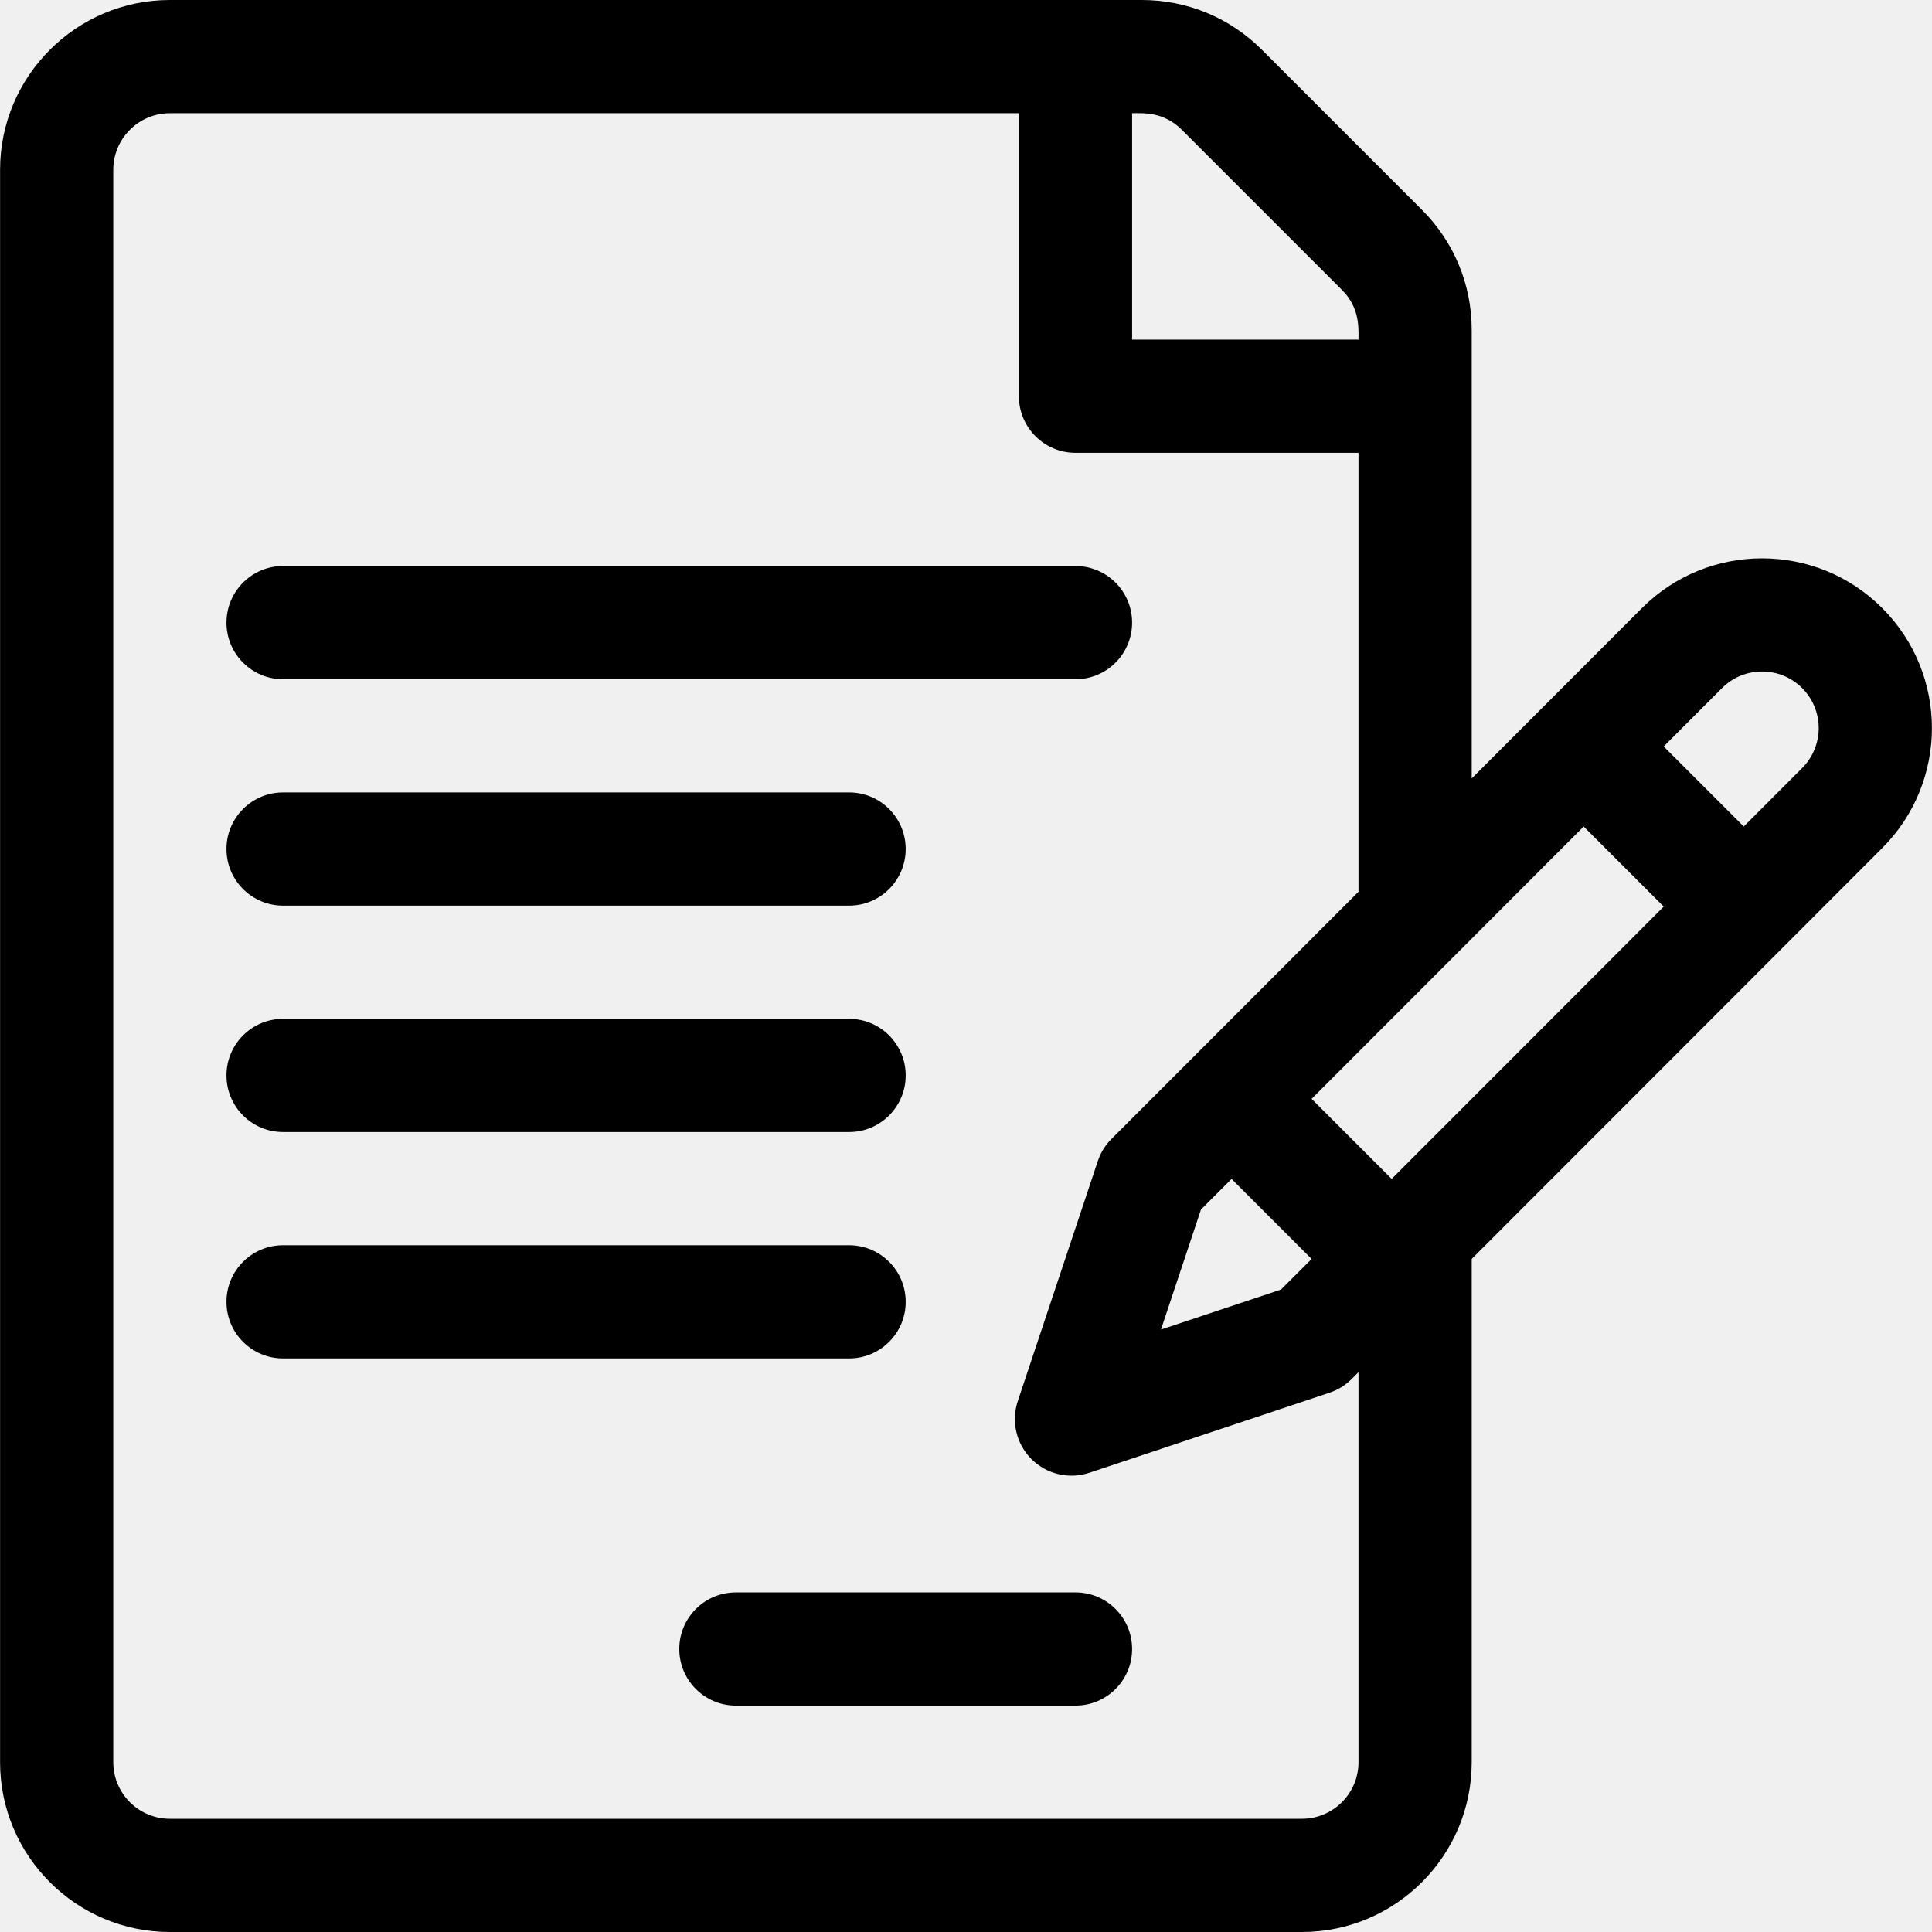
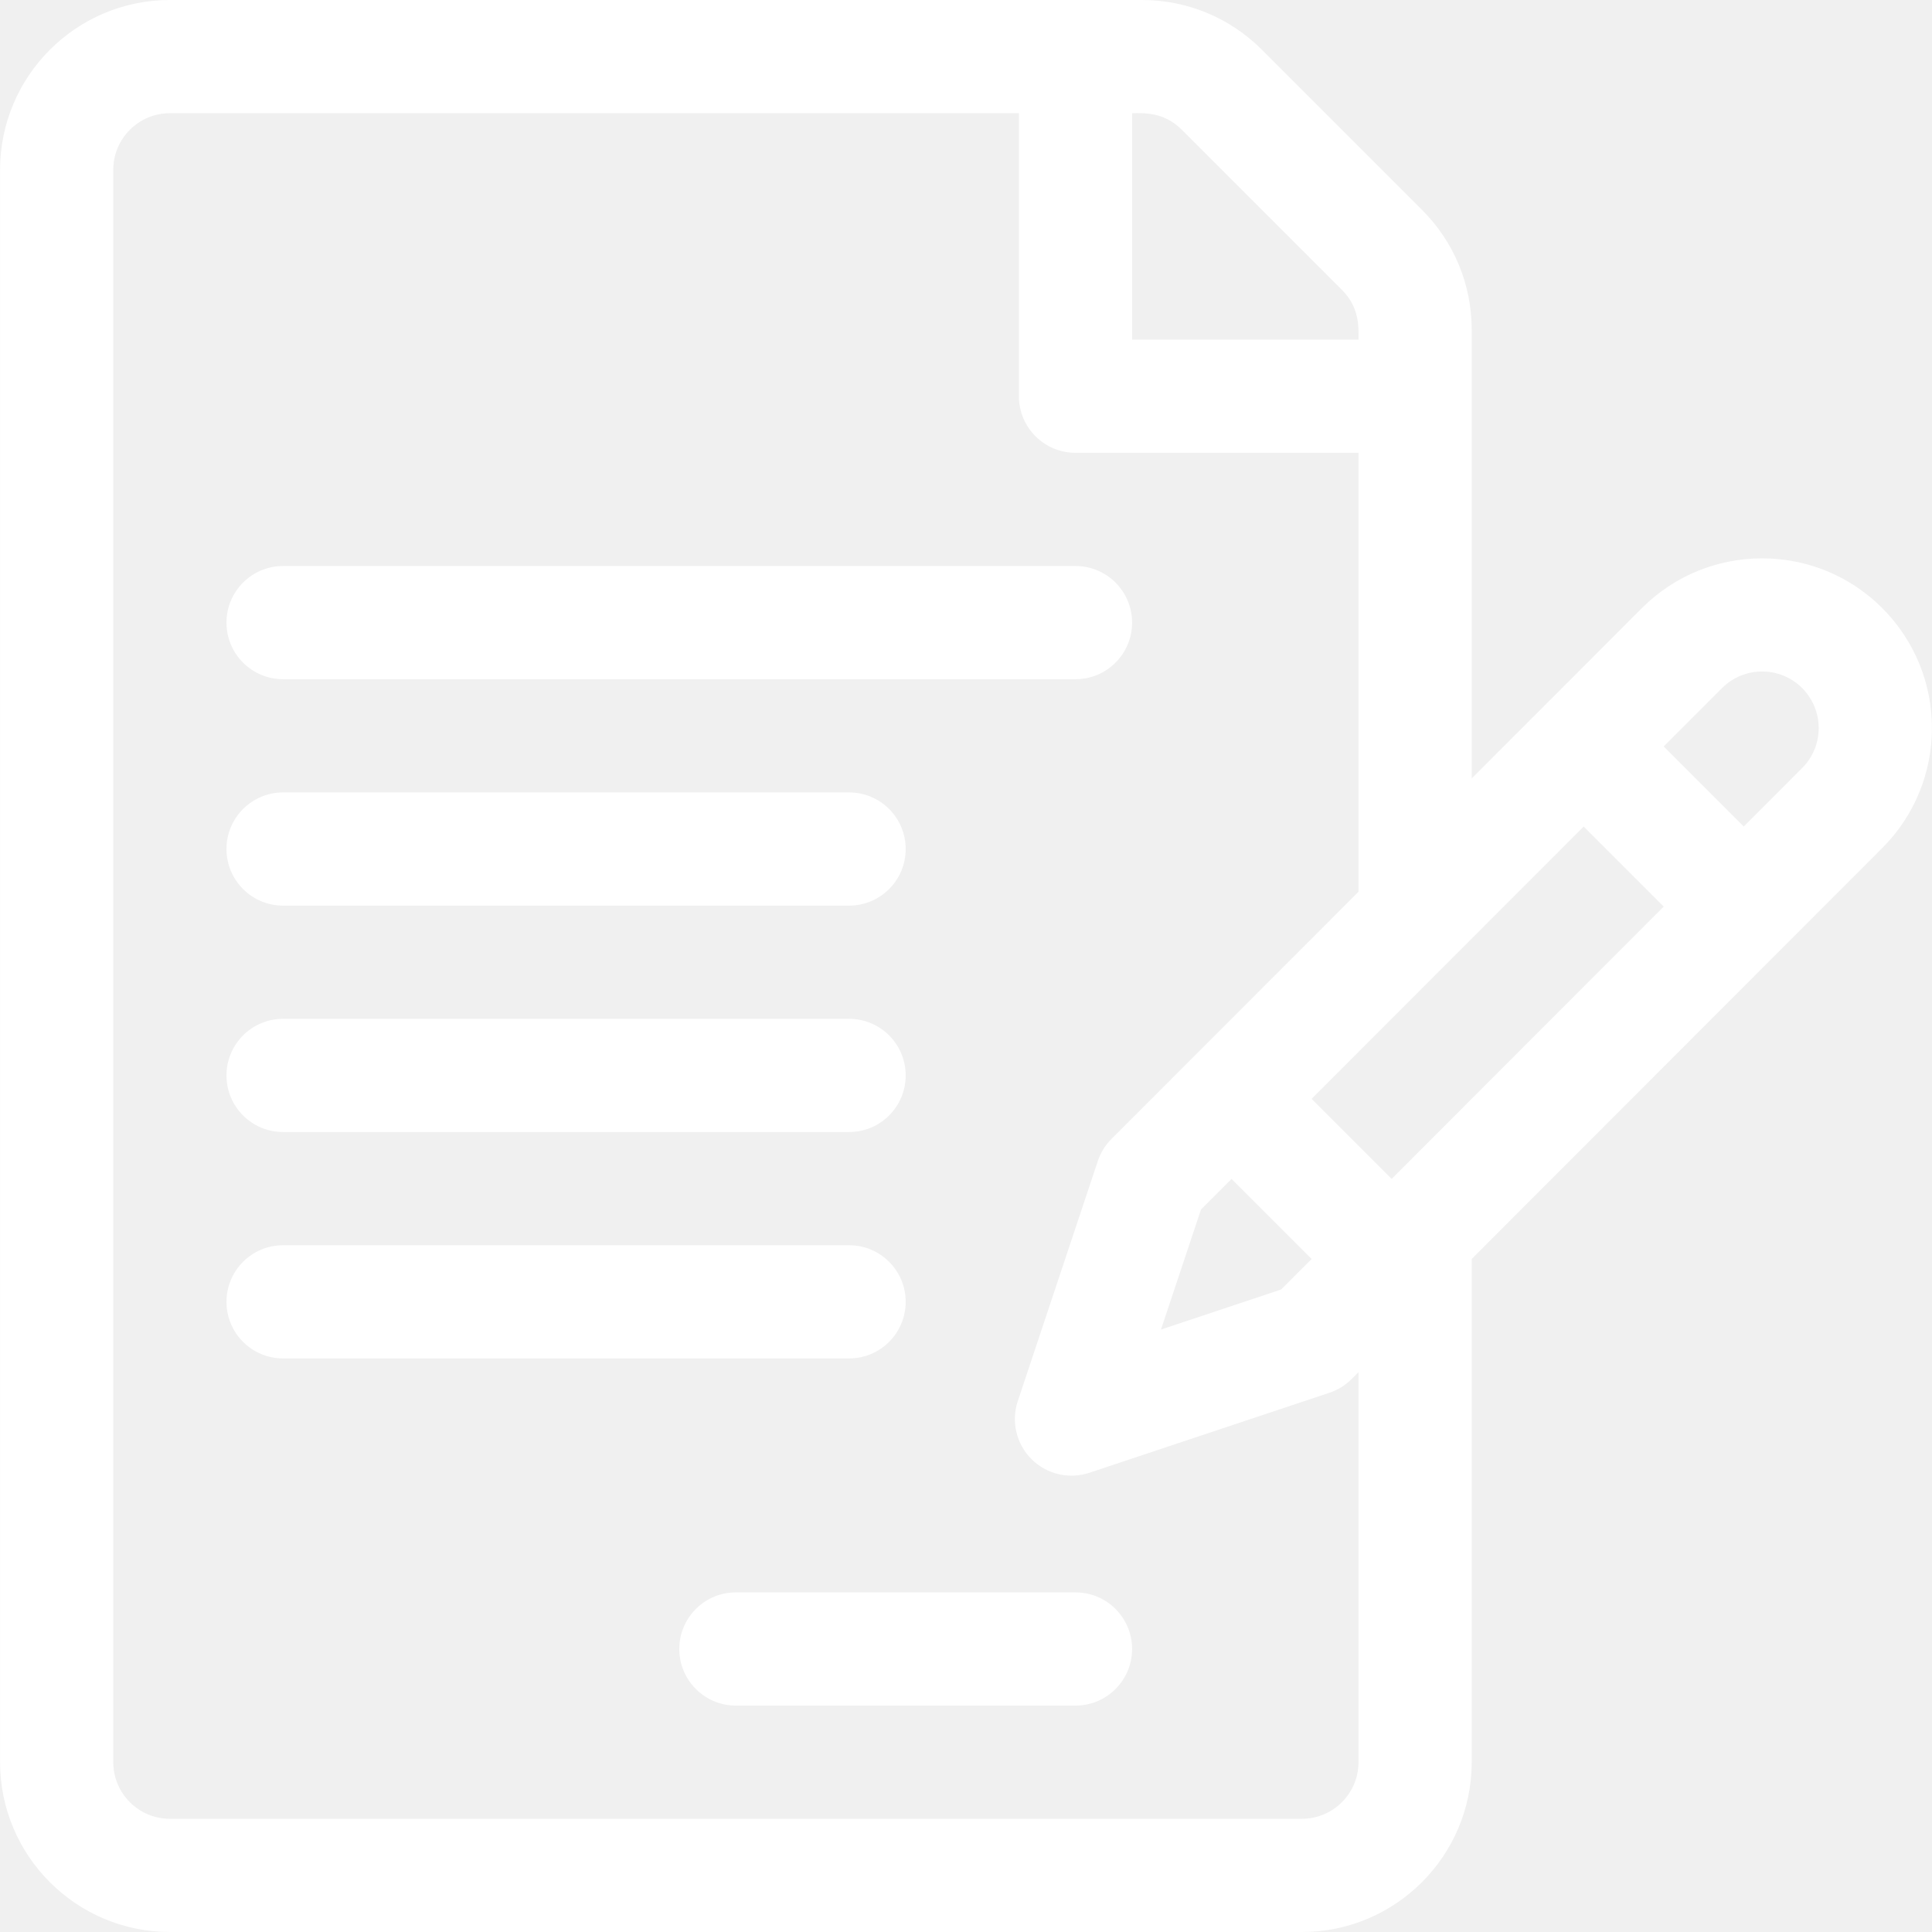
- <svg xmlns="http://www.w3.org/2000/svg" version="1.1" id="Capa_1" x="0px" y="0px" viewBox="0 0 512 512" style="enable-background:new 0 0 512 512;" xml:space="preserve">
+ <svg xmlns="http://www.w3.org/2000/svg" version="1.1" id="Capa_1" x="0px" y="0px" fill="white" viewBox="0 0 512 512" style="enable-background:new 0 0 512 512;" xml:space="preserve">
  <g>
    <g>
      <path d="M498.791,161.127c-17.545-17.546-46.094-17.545-63.645,0.004c-5.398,5.403-39.863,39.896-45.128,45.166V87.426    c0-12.02-4.681-23.32-13.181-31.819L334.412,13.18C325.913,4.68,314.612,0,302.592,0H45.018c-24.813,0-45,20.187-45,45v422    c0,24.813,20.187,45,45,45h300c24.813,0,45-20.187,45-45V333.631L498.79,224.767C516.377,207.181,516.381,178.715,498.791,161.127    z M300.019,30c2.834,0,8.295-0.491,13.18,4.393l42.426,42.427c4.76,4.761,4.394,9.978,4.394,13.18h-60V30z M360.018,467    c0,8.271-6.728,15-15,15h-300c-8.271,0-15-6.729-15-15V45c0-8.271,6.729-15,15-15h225v75c0,8.284,6.716,15,15,15h75v116.323    c0,0-44.254,44.292-44.256,44.293l-21.203,21.204c-1.646,1.646-2.888,3.654-3.624,5.863l-21.214,63.64    c-1.797,5.39-0.394,11.333,3.624,15.35c4.023,4.023,9.968,5.419,15.35,3.624l63.64-21.213c2.209-0.736,4.217-1.977,5.863-3.624    l1.82-1.82V467z M326.378,312.427l21.213,21.213l-8.103,8.103l-31.819,10.606l10.606-31.82L326.378,312.427z M368.8,312.422    l-21.213-21.213c11.296-11.305,61.465-61.517,72.105-72.166l21.213,21.213L368.8,312.422z M477.573,203.558l-15.463,15.476    l-21.213-21.213l15.468-15.481c5.852-5.849,15.366-5.848,21.214,0C483.426,188.19,483.457,197.673,477.573,203.558z" />
    </g>
  </g>
  <g>
    <g>
      <path d="M285.018,150h-210c-8.284,0-15,6.716-15,15s6.716,15,15,15h210c8.284,0,15-6.716,15-15S293.302,150,285.018,150z" />
    </g>
  </g>
  <g>
    <g>
      <path d="M225.018,210h-150c-8.284,0-15,6.716-15,15s6.716,15,15,15h150c8.284,0,15-6.716,15-15S233.302,210,225.018,210z" />
    </g>
  </g>
  <g>
    <g>
      <path d="M225.018,270h-150c-8.284,0-15,6.716-15,15s6.716,15,15,15h150c8.284,0,15-6.716,15-15S233.302,270,225.018,270z" />
    </g>
  </g>
  <g>
    <g>
      <path d="M225.018,330h-150c-8.284,0-15,6.716-15,15s6.716,15,15,15h150c8.284,0,15-6.716,15-15S233.302,330,225.018,330z" />
    </g>
  </g>
  <g>
    <g>
      <path d="M285.018,422h-90c-8.284,0-15,6.716-15,15s6.716,15,15,15h90c8.284,0,15-6.716,15-15S293.302,422,285.018,422z" />
    </g>
  </g>
  <g>
</g>
  <g>
</g>
  <g>
</g>
  <g>
</g>
  <g>
</g>
  <g>
</g>
  <g>
</g>
  <g>
</g>
  <g>
</g>
  <g>
</g>
  <g>
</g>
  <g>
</g>
  <g>
</g>
  <g>
</g>
  <g>
</g>
</svg>
